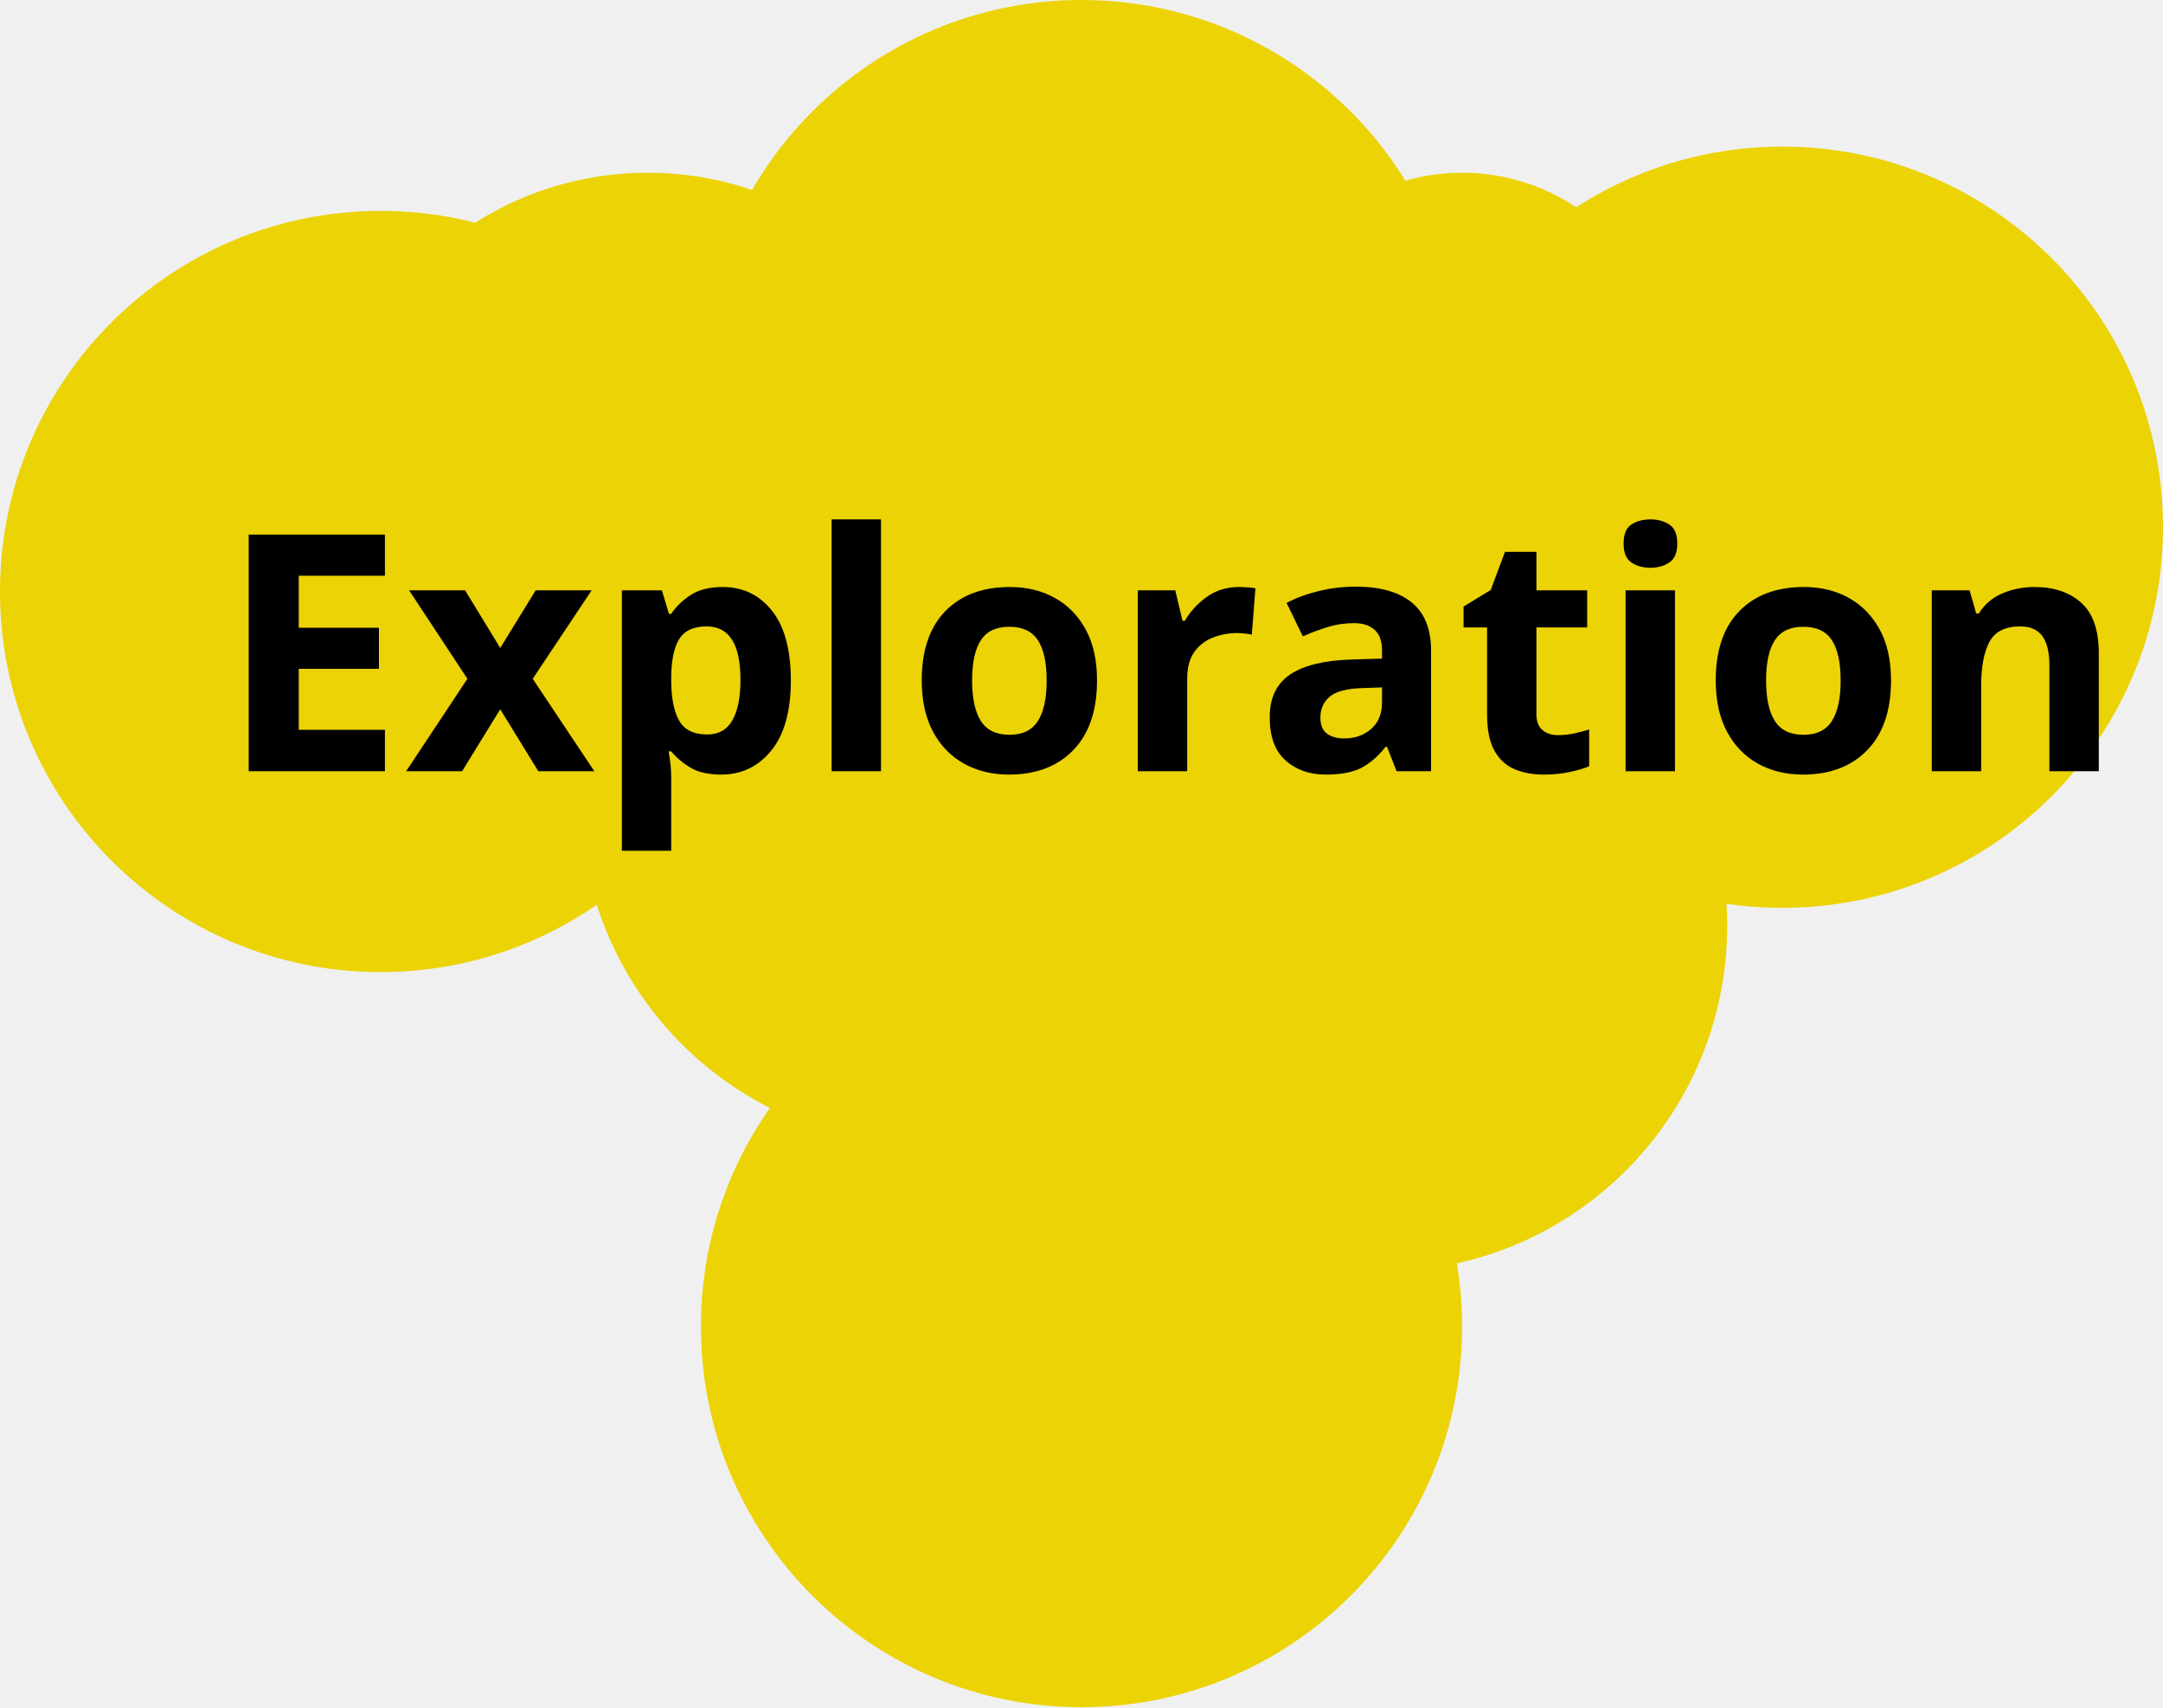
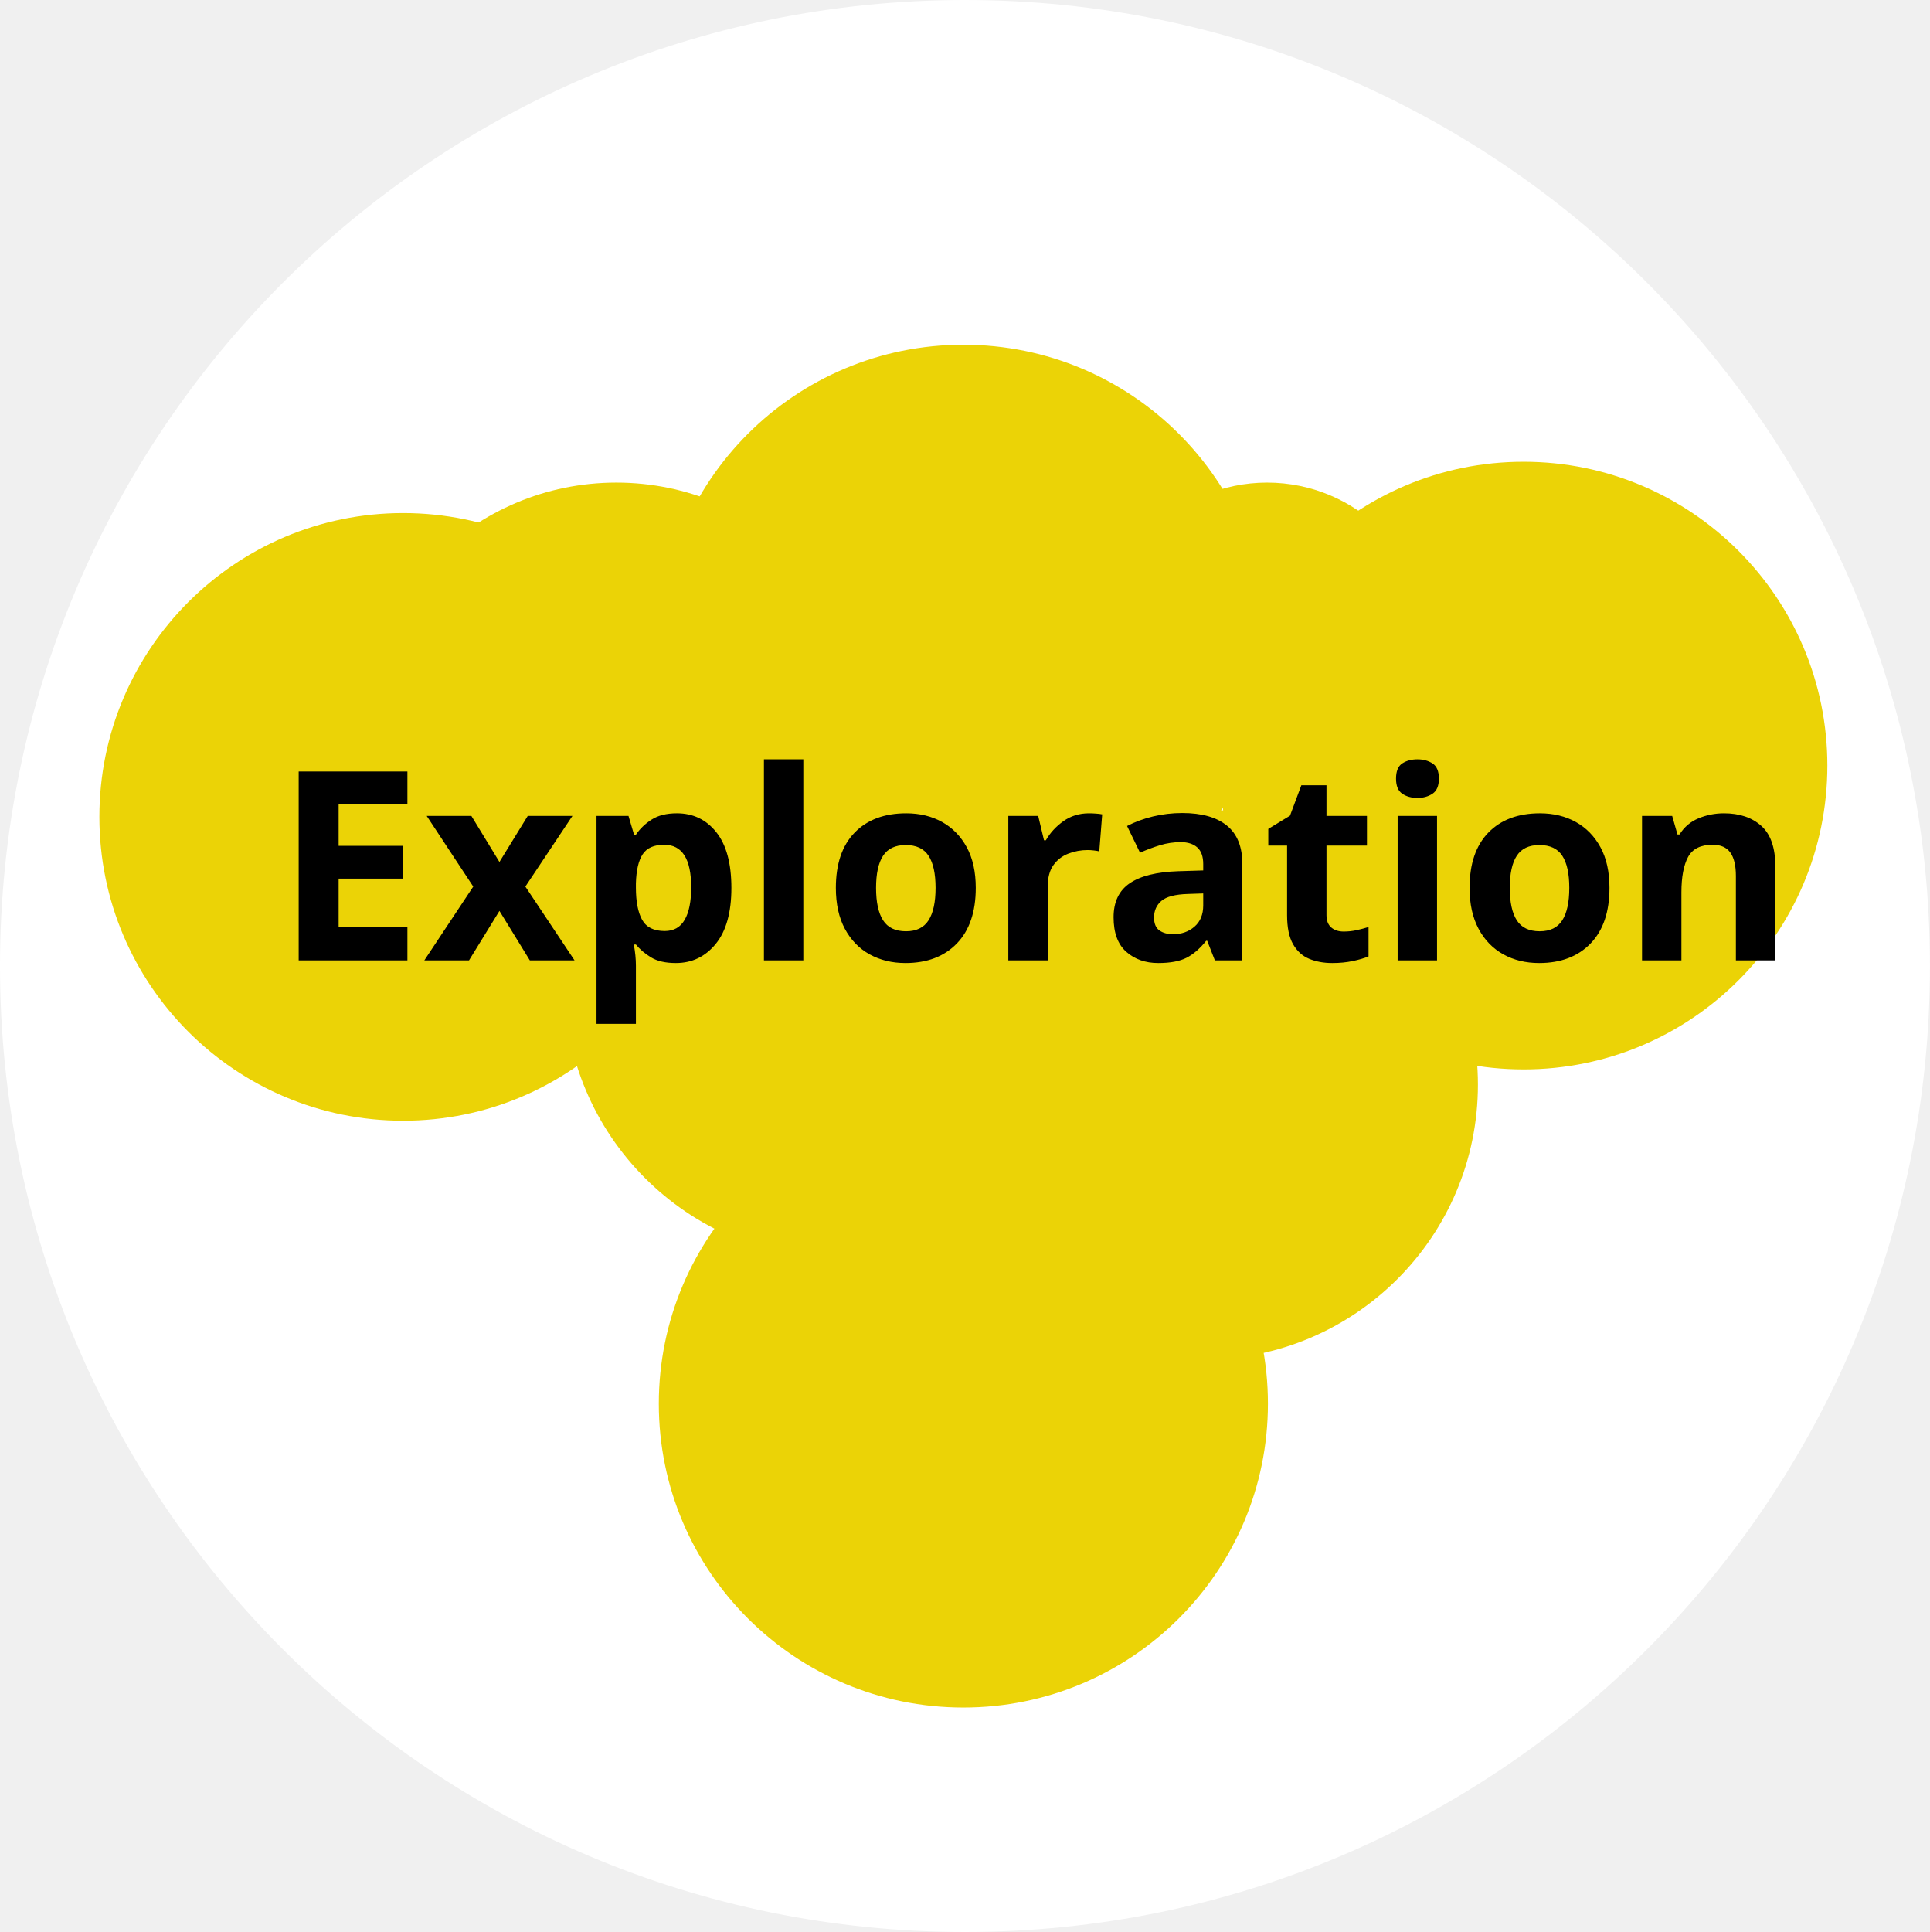
- <svg xmlns="http://www.w3.org/2000/svg" width="1077" height="850" xml:space="preserve" overflow="hidden">
+ <svg xmlns="http://www.w3.org/2000/svg" width="1204" height="1205" xml:space="preserve" overflow="hidden">
  <defs>
    <clipPath id="clip0">
-       <rect x="1978" y="353" width="1077" height="850" />
+       <rect x="1823" y="806" width="1204" height="1205" />
    </clipPath>
  </defs>
-   <g clip-path="url(#clip0)" transform="translate(-1978 -353)">
-     <path d="M2676 615.5C2676 510.842 2760.84 426 2865.5 426 2970.16 426 3055 510.842 3055 615.5 3055 720.158 2970.16 805 2865.5 805 2760.84 805 2676 720.158 2676 615.5Z" fill="#EBD306" fill-rule="evenodd" />
-     <path d="M1978 647.5C1978 542.842 2062.84 458 2167.5 458 2272.16 458 2357 542.842 2357 647.5 2357 752.158 2272.16 837 2167.5 837 2062.84 837 1978 752.158 1978 647.5Z" fill="#EBD306" fill-rule="evenodd" />
-     <path d="M2327 1013.5C2327 908.842 2411.84 824 2516.5 824 2621.16 824 2706 908.842 2706 1013.5 2706 1118.16 2621.16 1203 2516.5 1203 2411.84 1203 2327 1118.16 2327 1013.5Z" fill="#EBD306" fill-rule="evenodd" />
-     <path d="M2327 542.5C2327 437.842 2411.84 353 2516.5 353 2621.16 353 2706 437.842 2706 542.5 2706 647.158 2621.16 732 2516.5 732 2411.84 732 2327 647.158 2327 542.5Z" fill="#EBD306" fill-rule="evenodd" />
-     <path d="M2140 599.5C2140 510.858 2211.86 439 2300.5 439 2389.14 439 2461 510.858 2461 599.5 2461 688.142 2389.14 760 2300.5 760 2211.86 760 2140 688.142 2140 599.5Z" fill="#EBD306" fill-rule="evenodd" />
-     <path d="M2604 540.5C2604 484.443 2649.67 439 2706 439 2762.33 439 2808 484.443 2808 540.5 2808 596.557 2762.33 642 2706 642 2649.67 642 2604 596.557 2604 540.5Z" fill="#EBD306" fill-rule="evenodd" />
-     <path d="M2495 814C2495 719.007 2571.78 642 2666.5 642 2761.22 642 2838 719.007 2838 814 2838 908.993 2761.22 986 2666.5 986 2571.78 986 2495 908.993 2495 814Z" fill="#EBD306" fill-rule="evenodd" />
-     <path d="M2267 751C2267 656.007 2343.78 579 2438.5 579 2533.22 579 2610 656.007 2610 751 2610 845.993 2533.22 923 2438.5 923 2343.78 923 2267 845.993 2267 751Z" fill="#EBD306" fill-rule="evenodd" />
-     <text font-family="Aptos,Aptos_MSFontService,sans-serif" font-weight="700" font-size="165" transform="matrix(1 0 0 1 2086.99 737)">Exploration</text>
+   <g clip-path="url(#clip0)" transform="translate(-1823 -806)">
+     <path d="M1823 1408.5C1823 1075.75 2092.52 806 2425 806 2757.48 806 3027 1075.75 3027 1408.5 3027 1741.25 2757.48 2011 2425 2011 2092.52 2011 1823 1741.25 1823 1408.5Z" fill="#FFFFFF" fill-rule="evenodd" />
+     <path d="M2584 1283.5C2584 1178.84 2668.84 1094 2773.5 1094 2878.16 1094 2963 1178.84 2963 1283.5 2963 1388.16 2878.16 1473 2773.5 1473 2668.84 1473 2584 1388.16 2584 1283.5Z" fill="#EBD306" fill-rule="evenodd" />
+     <path d="M1885 1315.5C1885 1210.84 1969.84 1126 2074.5 1126 2179.16 1126 2264 1210.84 2264 1315.5 2264 1420.16 2179.16 1505 2074.5 1505 1969.84 1505 1885 1420.16 1885 1315.5Z" fill="#EBD306" fill-rule="evenodd" />
+     <path d="M2234 1681.5C2234 1576.84 2319.07 1492 2424 1492 2528.93 1492 2614 1576.84 2614 1681.5 2614 1786.16 2528.93 1871 2424 1871 2319.07 1871 2234 1786.16 2234 1681.5Z" fill="#EBD306" fill-rule="evenodd" />
+     <path d="M2234 1210.5C2234 1105.84 2319.07 1021 2424 1021 2528.93 1021 2614 1105.84 2614 1210.5 2614 1315.16 2528.93 1400 2424 1400 2319.07 1400 2234 1315.16 2234 1210.5Z" fill="#EBD306" fill-rule="evenodd" />
+     <path d="M2047 1267.5C2047 1178.86 2118.86 1107 2207.5 1107 2296.14 1107 2368 1178.86 2368 1267.5 2368 1356.14 2296.14 1428 2207.5 1428 2118.86 1428 2047 1356.14 2047 1267.5Z" fill="#EBD306" fill-rule="evenodd" />
+     <path d="M2512 1209C2512 1152.67 2557.44 1107 2613.5 1107 2669.56 1107 2715 1152.67 2715 1209 2715 1265.33 2669.56 1311 2613.5 1311 2557.44 1311 2512 1265.33 2512 1209Z" fill="#EBD306" fill-rule="evenodd" />
+     <path d="M2402 1482.5C2402 1387.78 2478.78 1311 2573.5 1311 2668.22 1311 2745 1387.78 2745 1482.5 2745 1577.22 2668.22 1654 2573.5 1654 2478.78 1654 2402 1577.22 2402 1482.5Z" fill="#EBD306" fill-rule="evenodd" />
+     <path d="M2175 1419C2175 1324.01 2251.78 1247 2346.5 1247 2441.22 1247 2518 1324.01 2518 1419 2518 1513.99 2441.22 1591 2346.5 1591 2251.78 1591 2175 1513.99 2175 1419Z" fill="#EBD306" fill-rule="evenodd" />
+     <text font-family="Aptos,Aptos_MSFontService,sans-serif" font-weight="700" font-size="165" transform="matrix(1 0 0 1 1994.49 1405)">Exploration</text>
  </g>
</svg>
